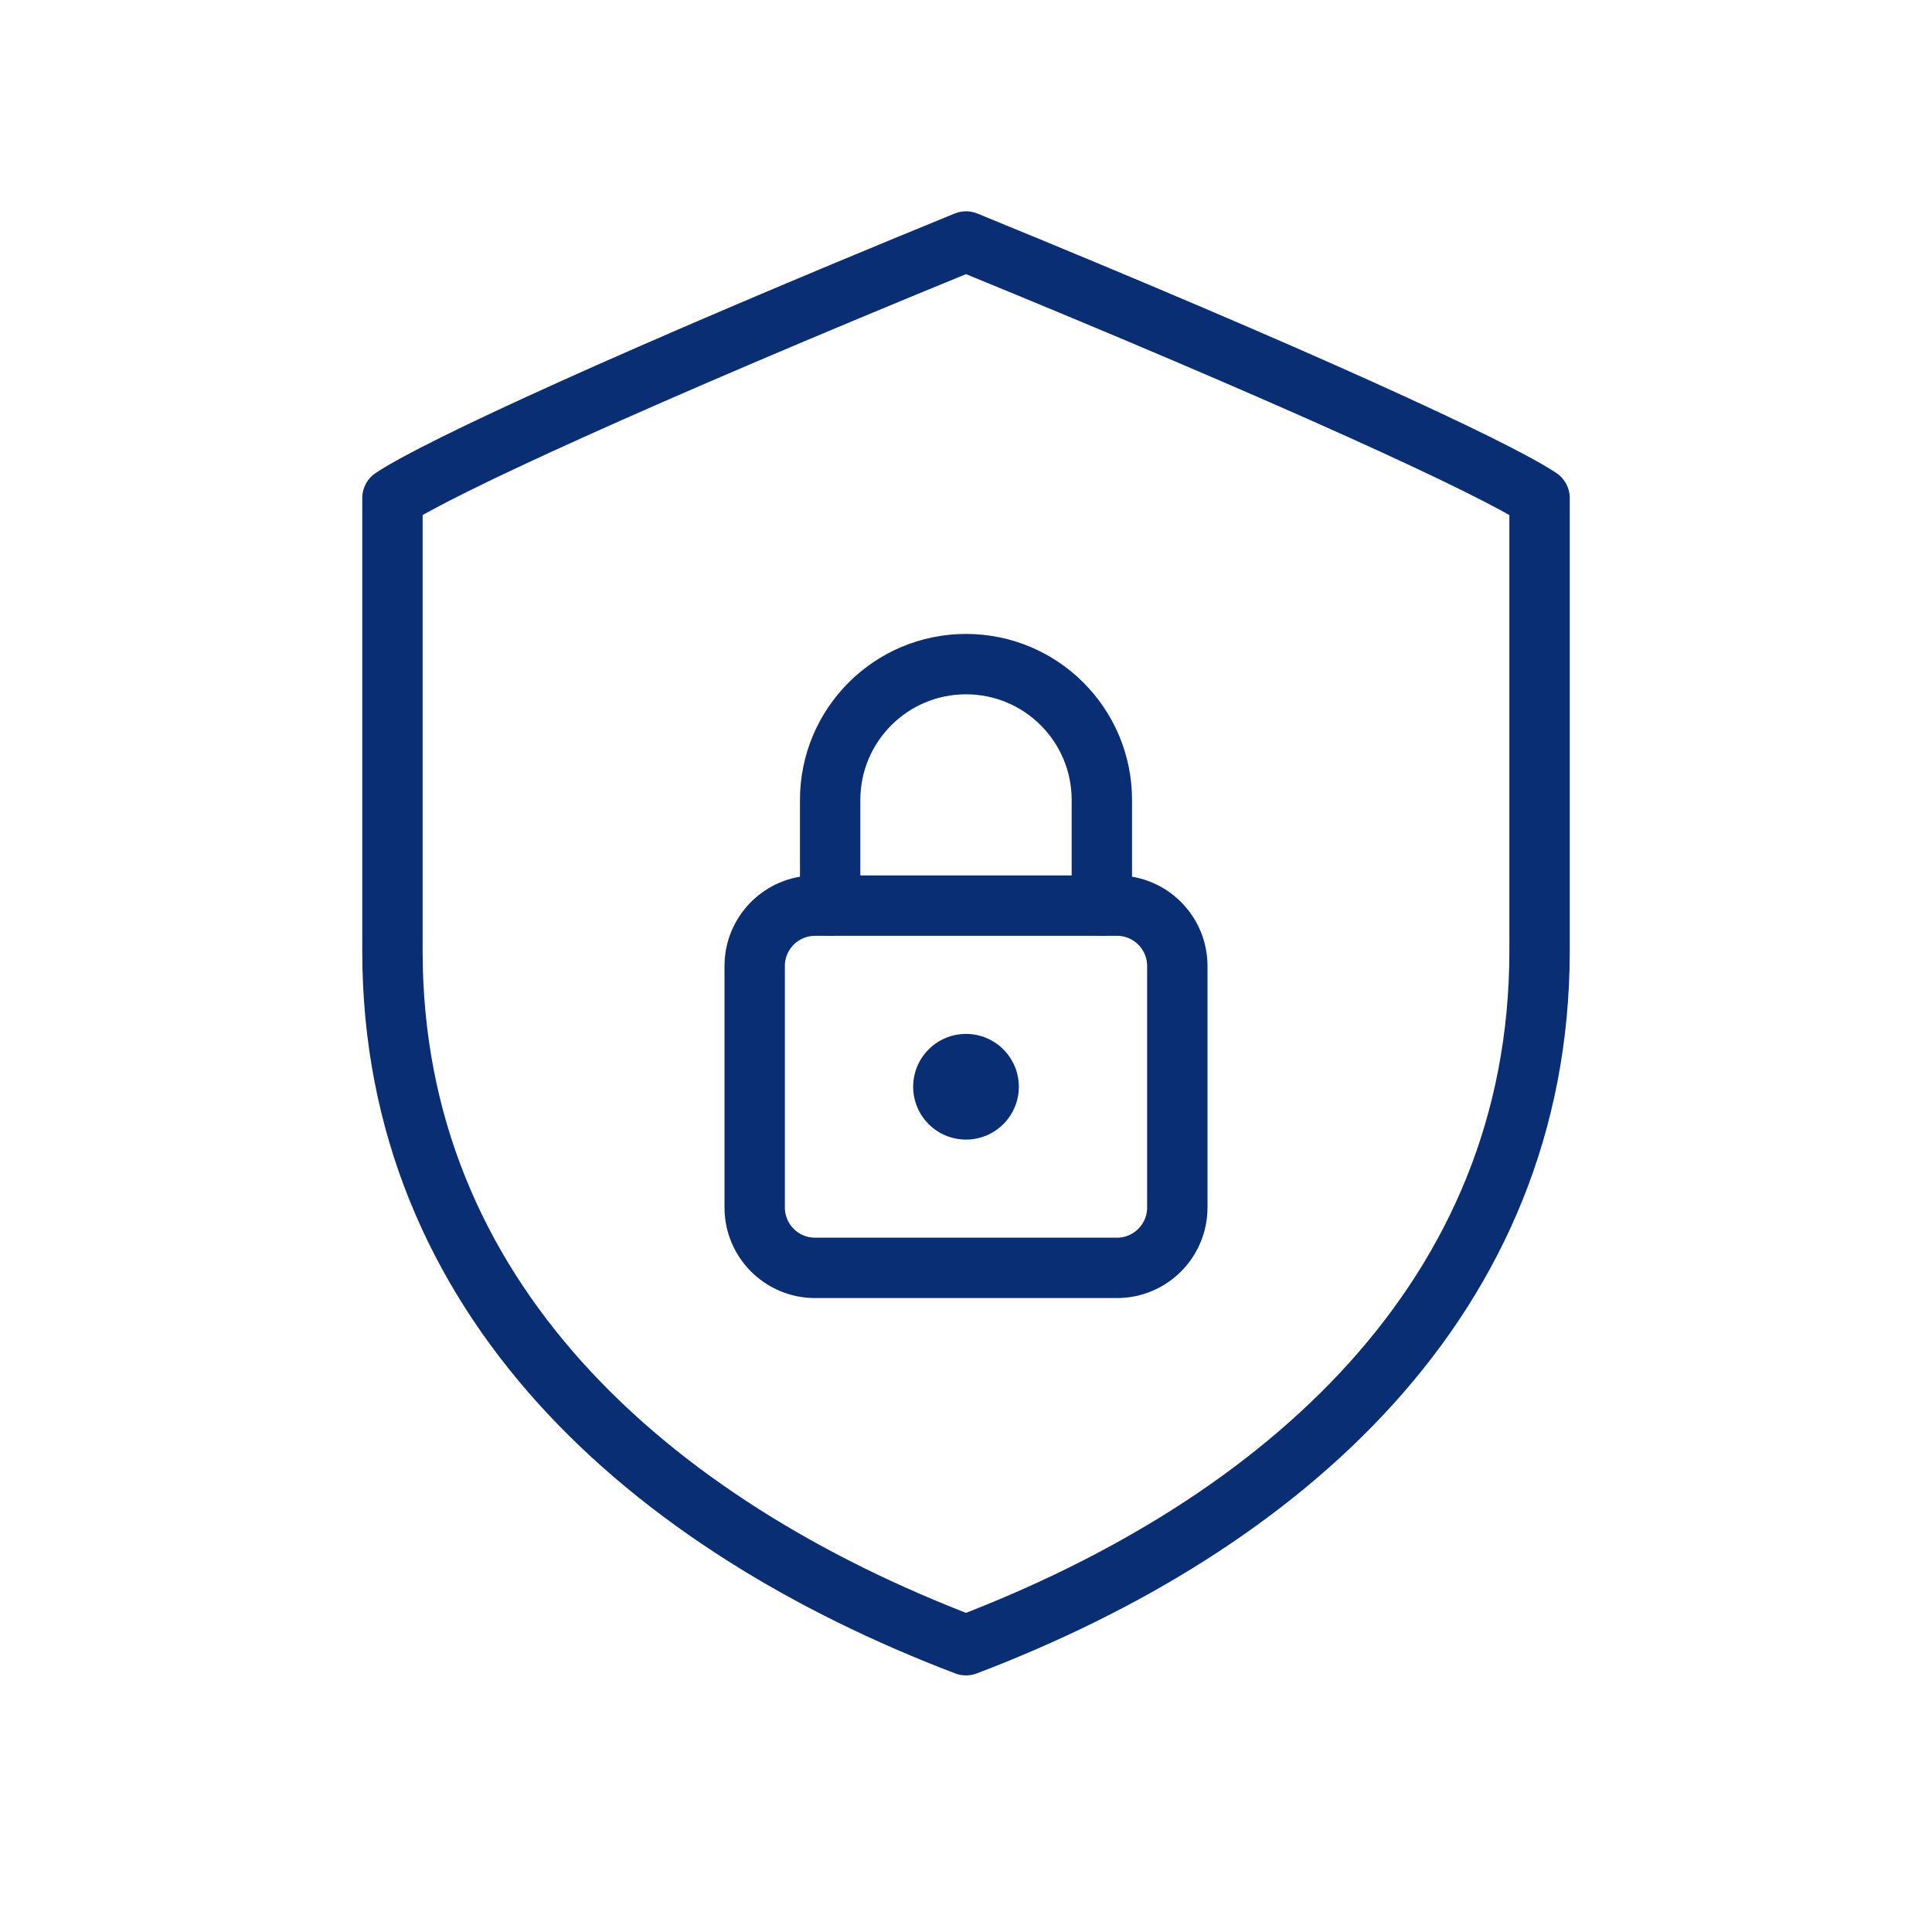
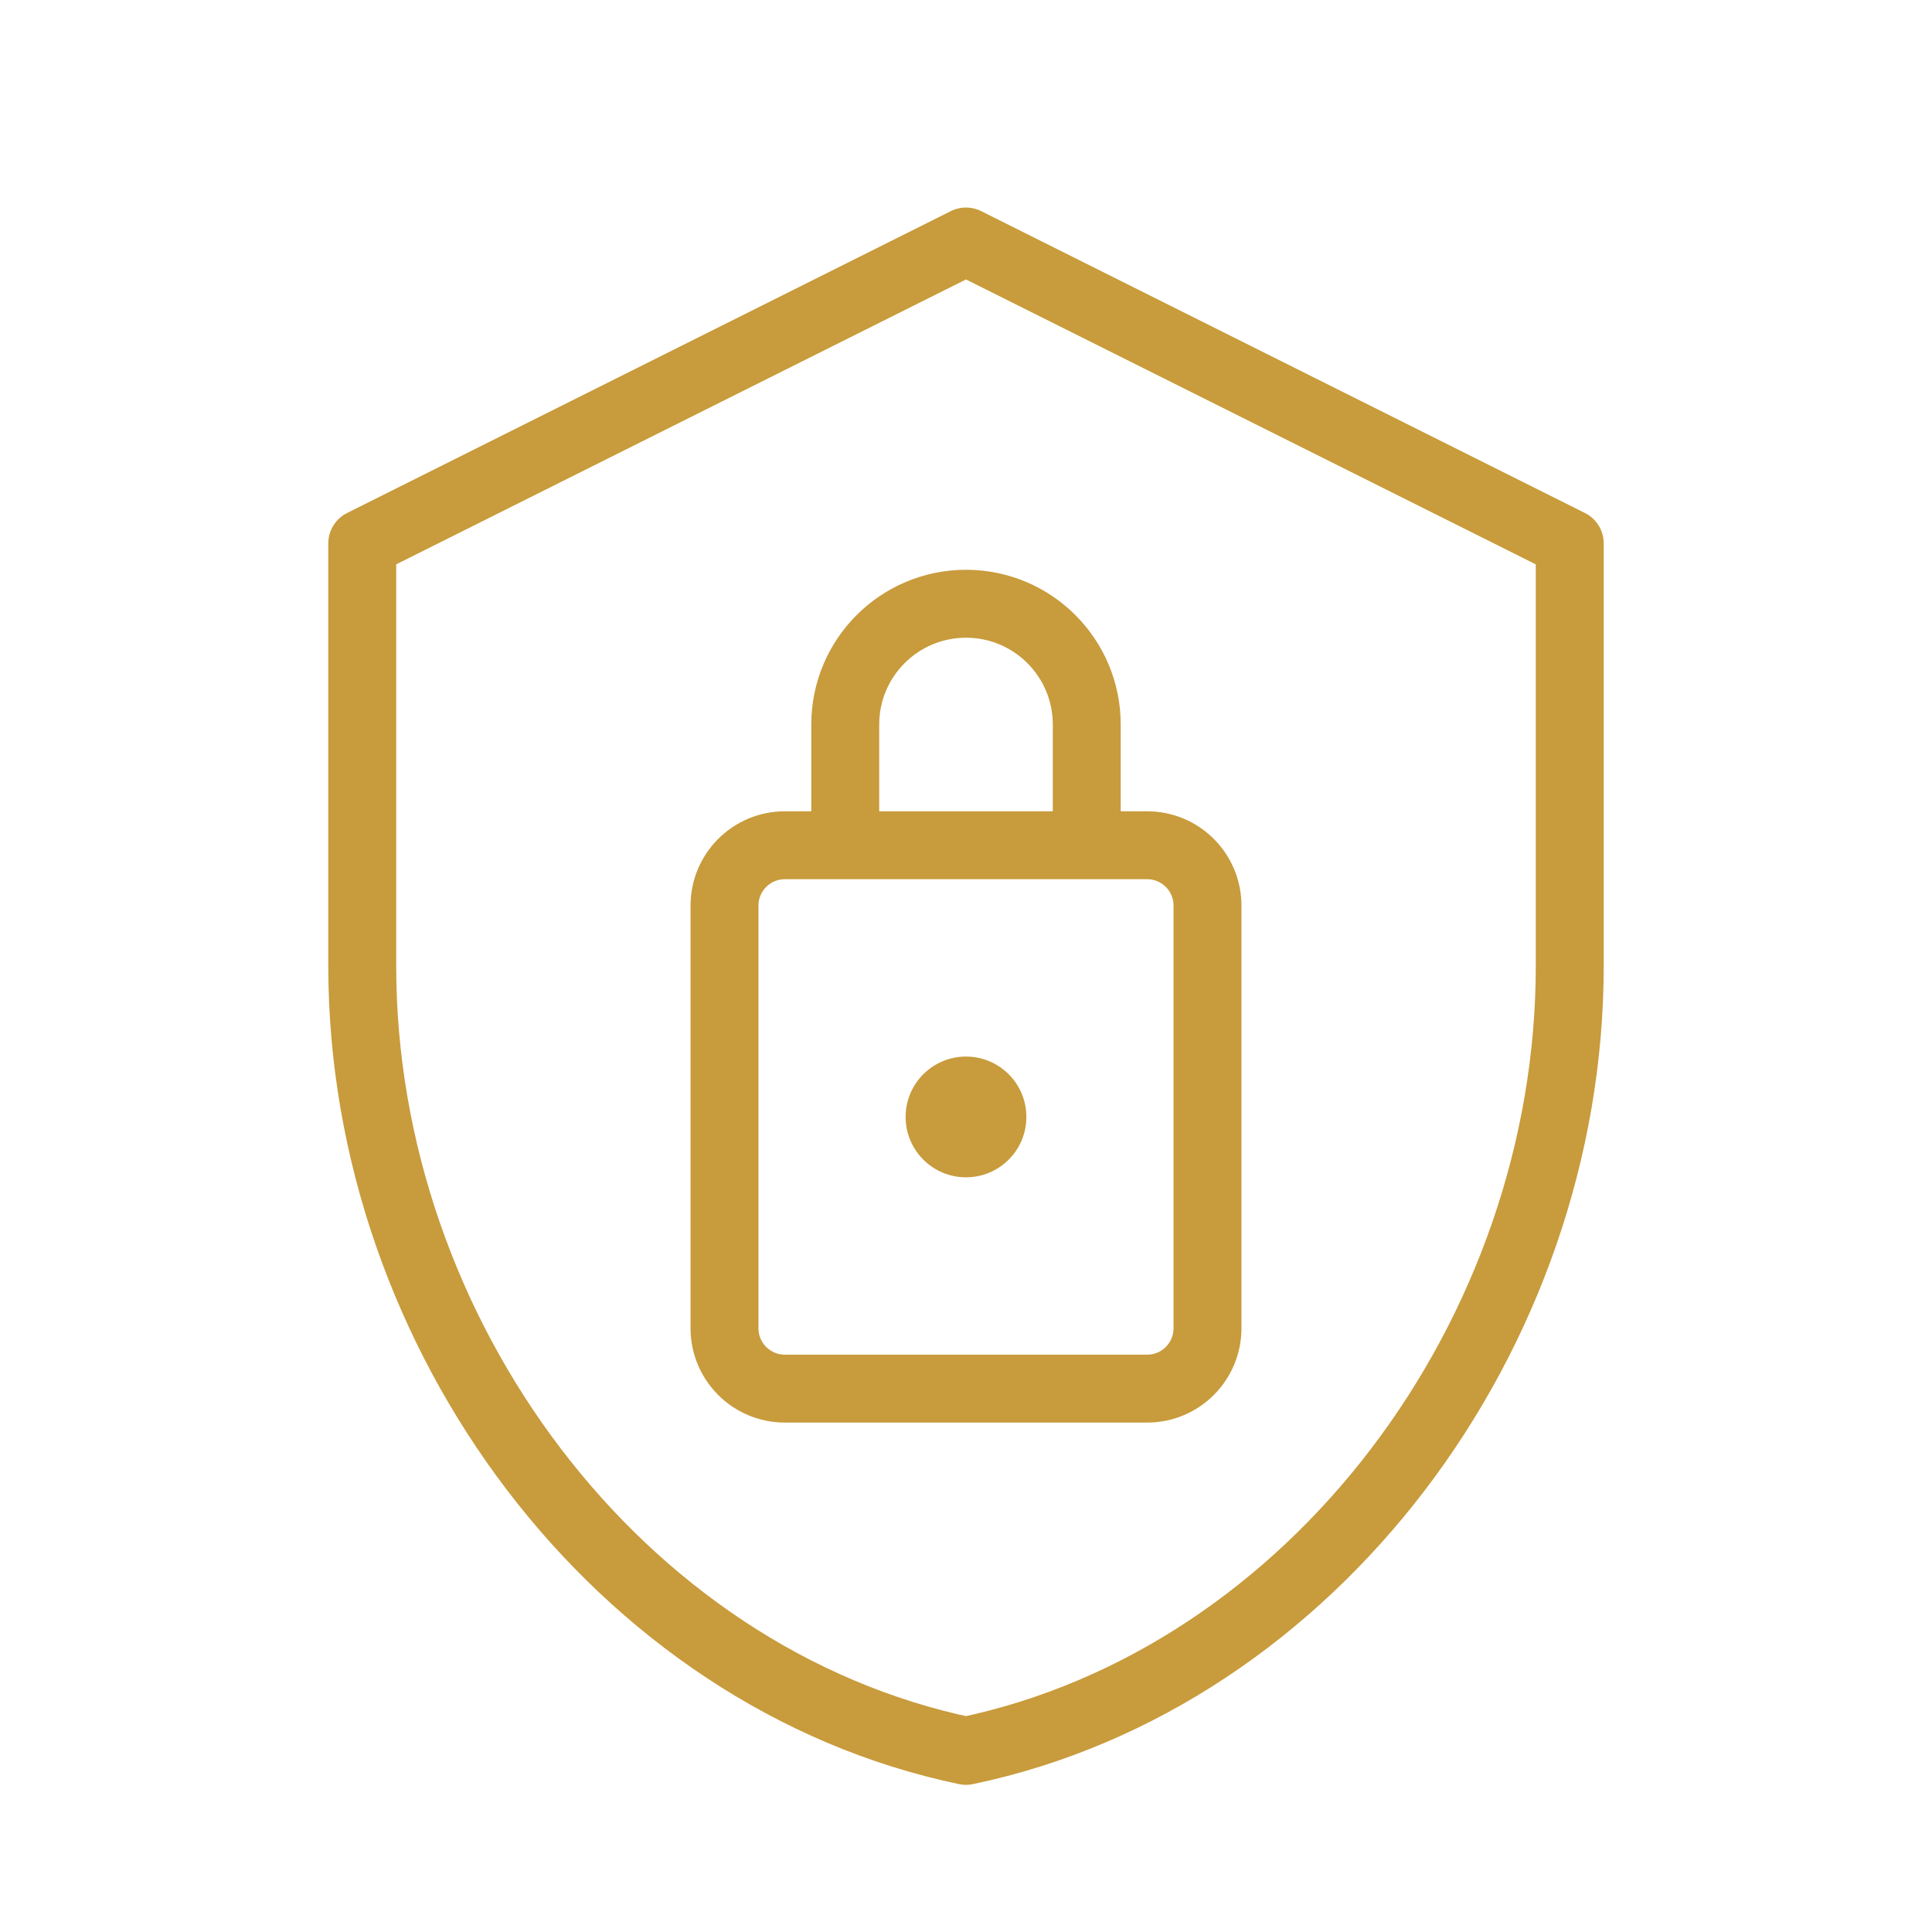
<svg xmlns="http://www.w3.org/2000/svg" viewBox="0 0 64 64" fill="none" aria-hidden="true">
-   <path d="M32 8c11 4.5 17.5 7.5 19 8.5v15c0 11.5-8.5 19-19 23-10.5-4-19-11.5-19-23V16.5C14.5 15.5 21 12.5 32 8z" stroke="#0A2E73" stroke-width="2" stroke-linecap="round" stroke-linejoin="round" />
-   <rect x="25" y="30" width="14" height="12" rx="2" stroke="#0A2E73" stroke-width="2" stroke-linecap="round" stroke-linejoin="round" />
-   <path d="M27.5 30v-3.5a4.5 4.5 0 019 0V30" stroke="#0A2E73" stroke-width="2" stroke-linecap="round" stroke-linejoin="round" />
-   <circle cx="32" cy="36" r="1.75" fill="#0A2E73" />
+   <path d="M32 8L12 18v14c0 12.2 8.5 23.6 20 26 11.5-2.4 20-13.8 20-26V18L32 8z" stroke="#C89B3C" stroke-width="2.25" stroke-linejoin="round" />
+   <rect x="24" y="28" width="16" height="18" rx="2" stroke="#C89B3C" stroke-width="2.25" />
+   <path d="M28 28v-4a4 4 0 018 0v4" stroke="#C89B3C" stroke-width="2.25" />
+   <circle cx="32" cy="37" r="2" fill="#C89B3C" />
</svg>
